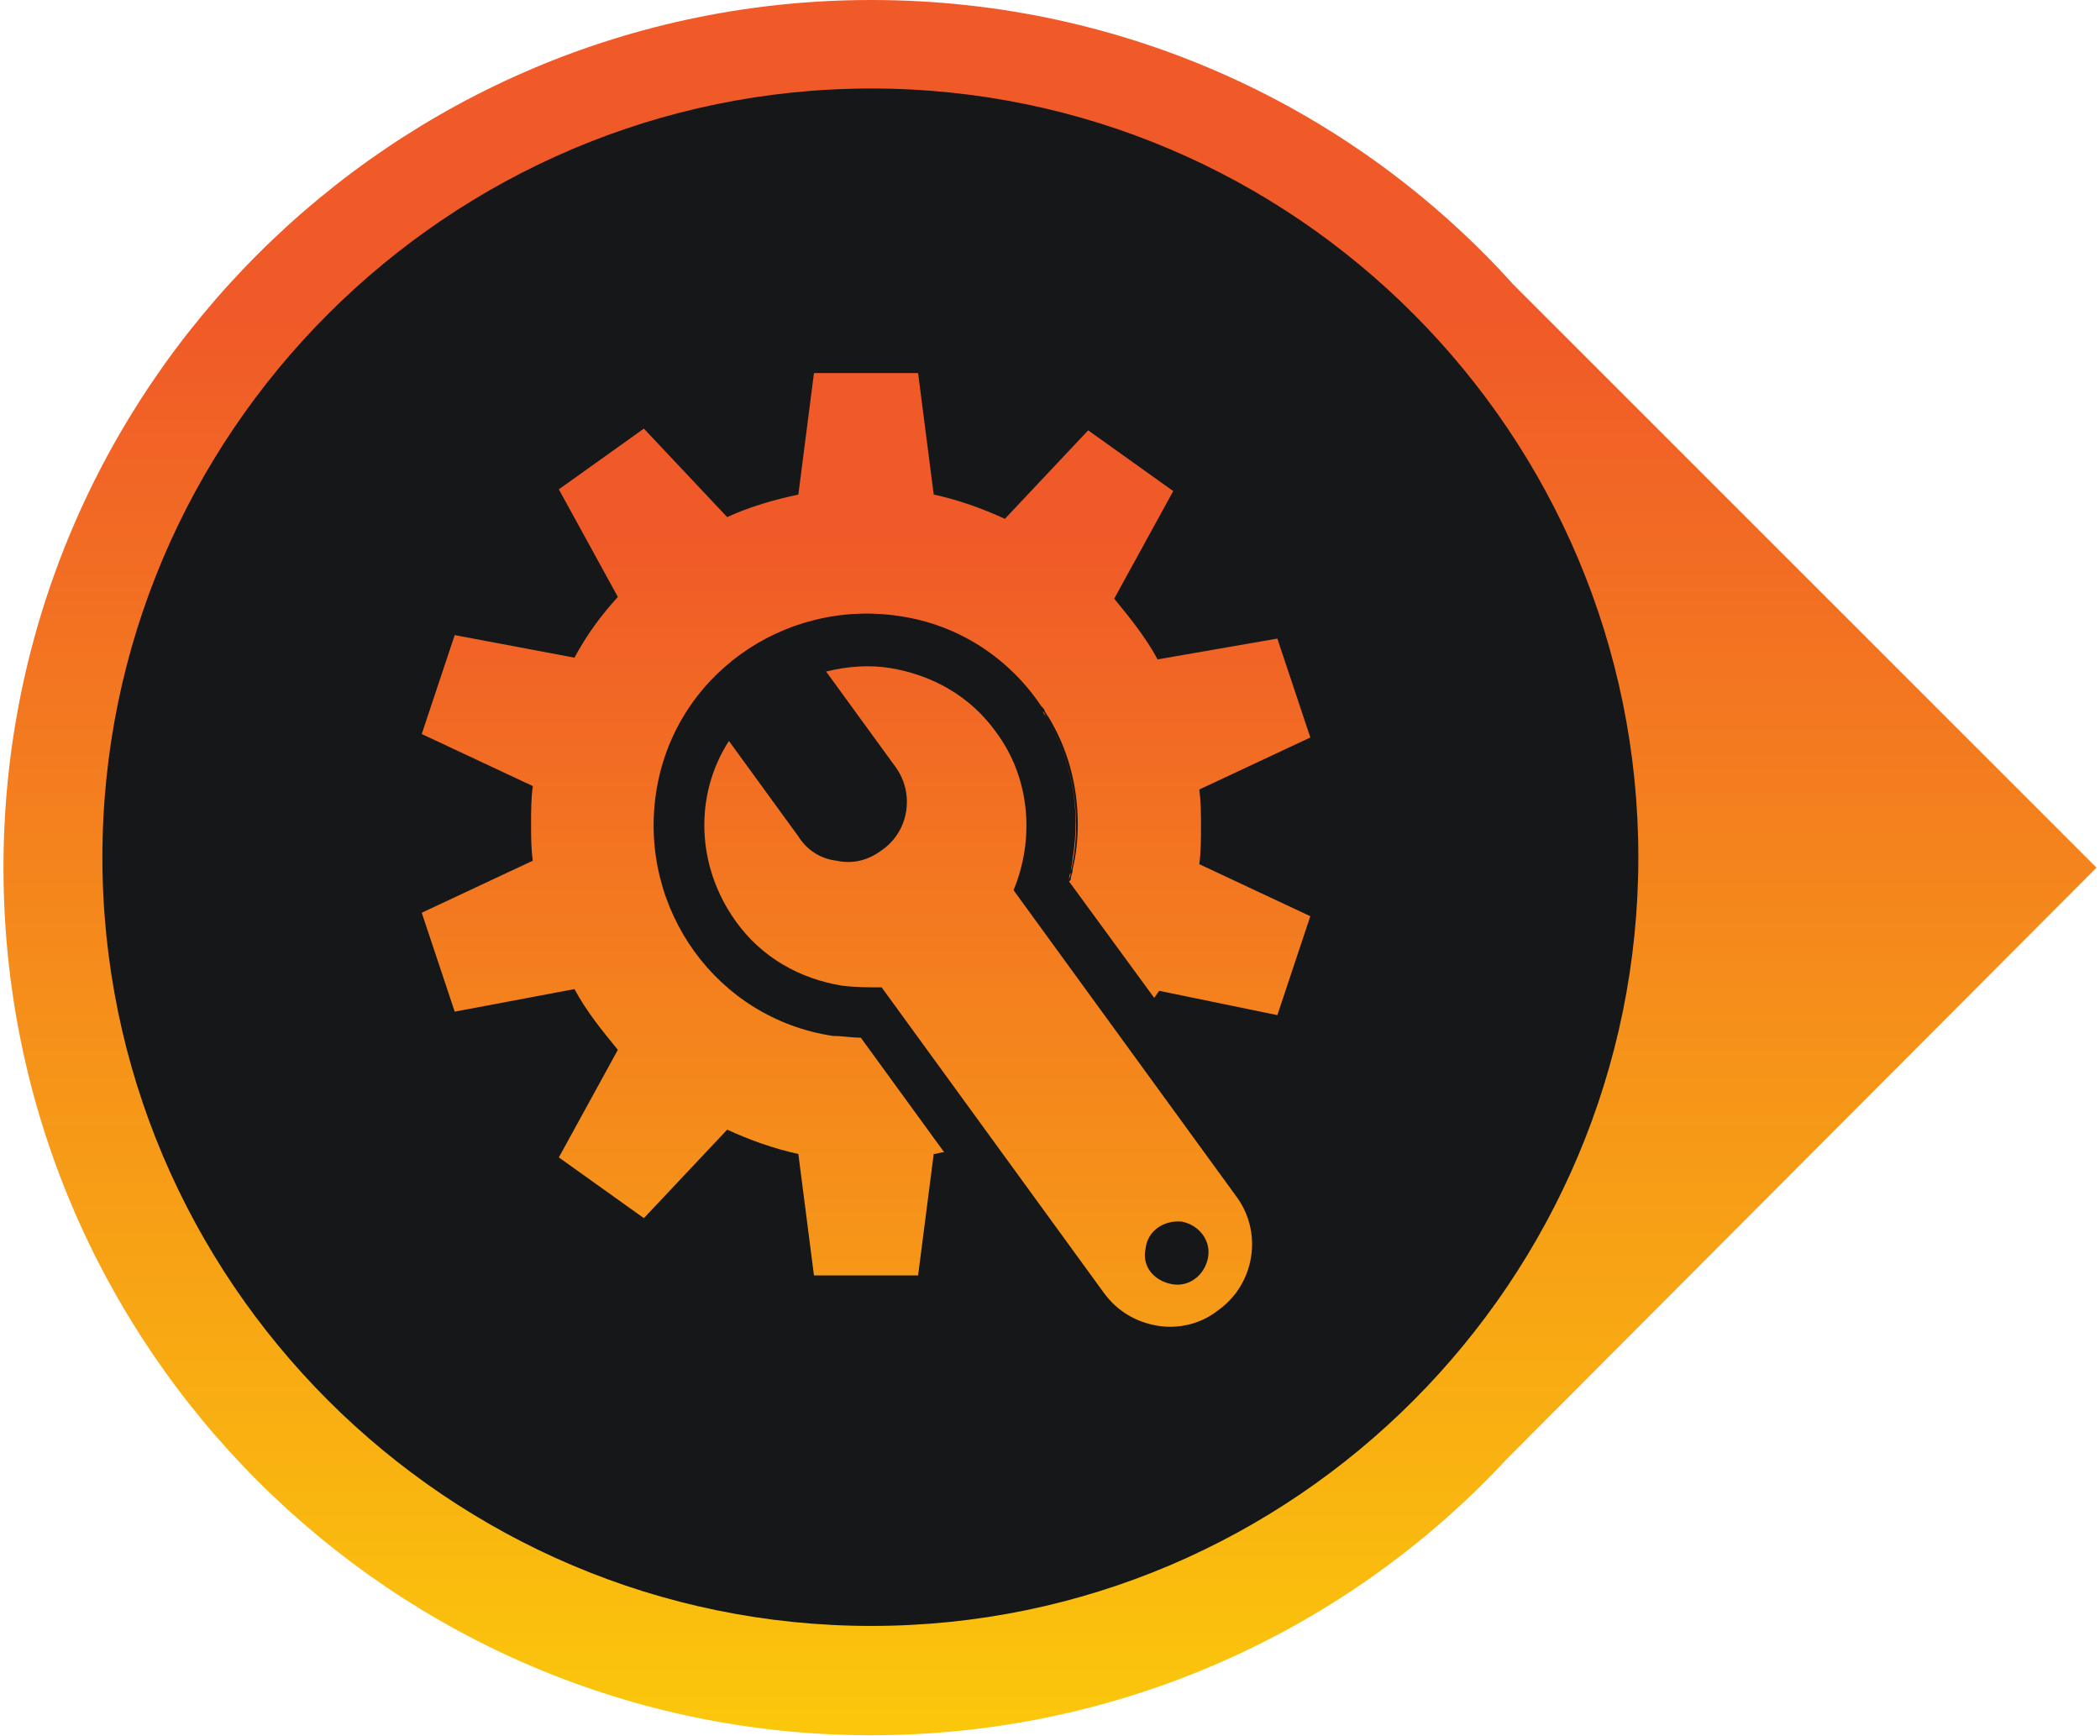
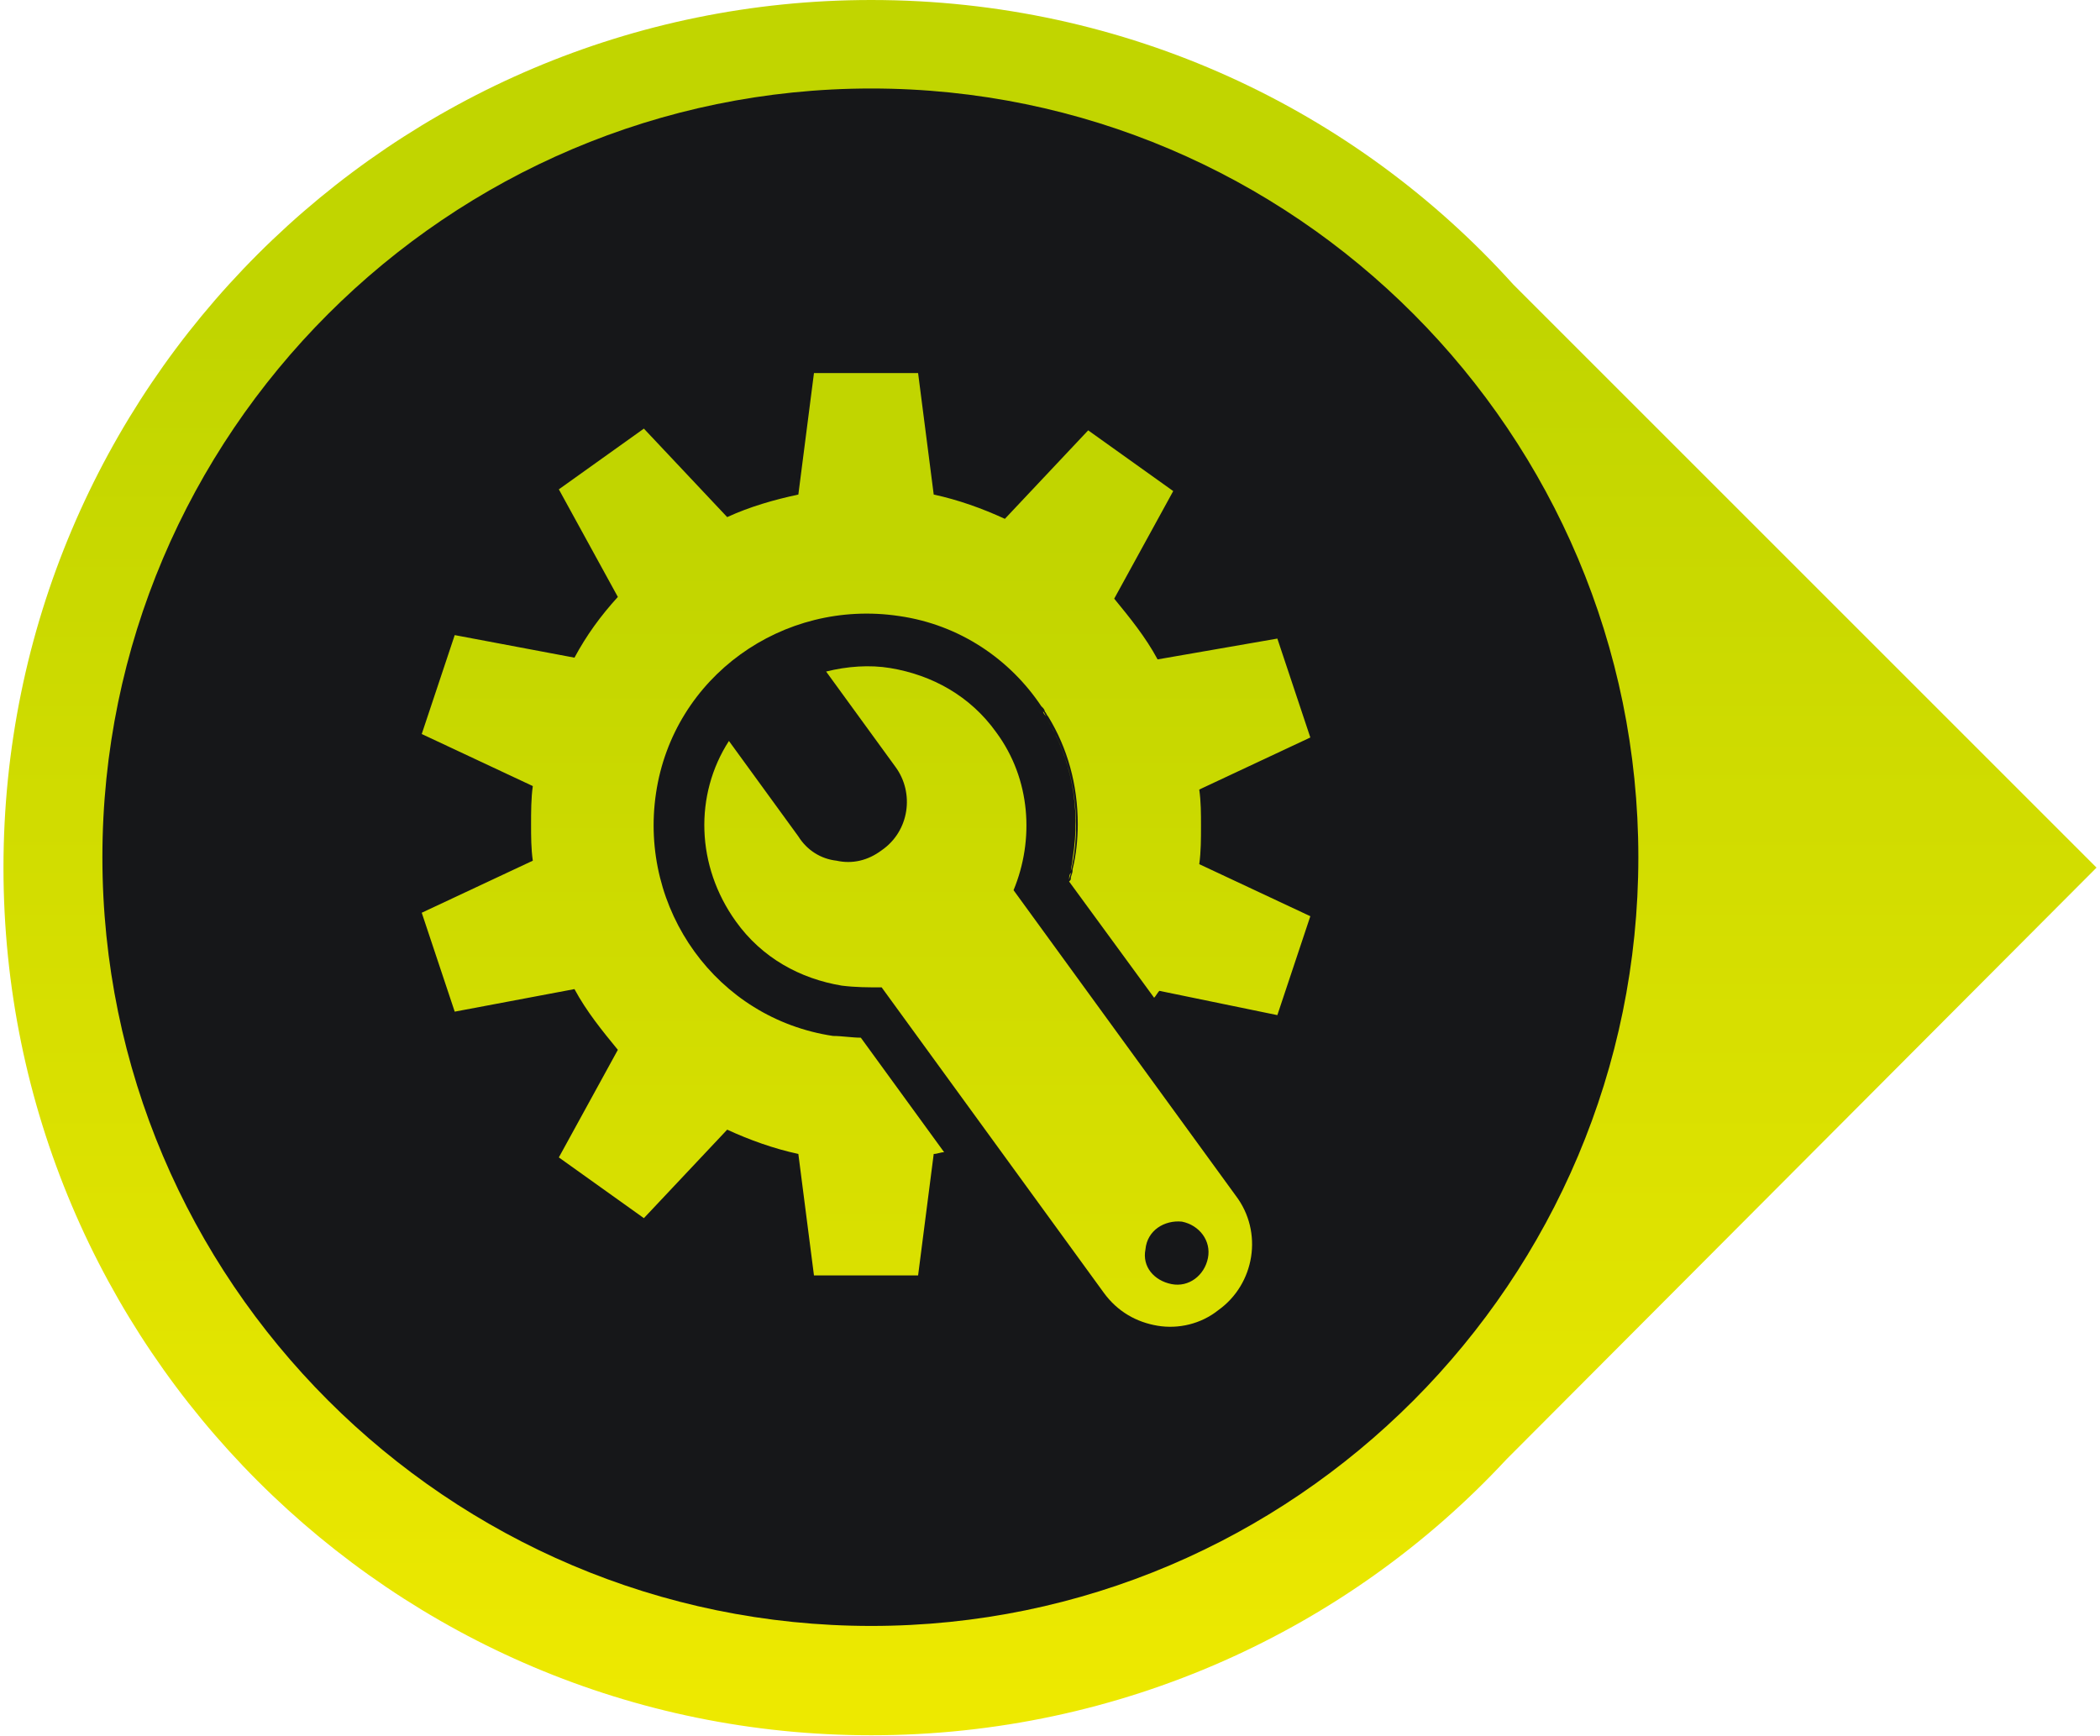
<svg xmlns="http://www.w3.org/2000/svg" version="1.1" id="Layer_1" x="0px" y="0px" width="121px" height="100px" viewBox="0 0 121 100" style="enable-background:new 0 0 121 100;" xml:space="preserve">
  <style type="text/css">
	.st0{fill:url(#SVGID_1_);}
	.st1{fill:#161719;}
	.st2{fill:url(#SVGID_2_);}
	.st3{fill:url(#SVGID_3_);}
	.st4{fill:url(#SVGID_4_);}
	.st5{fill:url(#SVGID_5_);}
	.st6{fill:url(#SVGID_6_);}
	.st7{fill:url(#SVGID_7_);}
</style>
  <g>
    <g>
      <linearGradient id="SVGID_1_" gradientUnits="userSpaceOnUse" x1="60.5" y1="130.775" x2="60.5" y2="18.667">
        <stop offset="0" style="stop-color:#FFF100" />
-         <stop offset="1" style="stop-color:#F05A28" />
+         <stop offset="1" style="stop-color:#c1d500" />
      </linearGradient>
      <path class="st0" d="M120.8,50L87.2,16.4C78.1,6.3,64.9,0,50.2,0c-27.6,0-50,22.4-50,50s22.4,50,50,50c14.4,0,27.5-6.1,36.6-15.9    c0.1-0.1,0.1-0.1,0.2-0.2L120.8,50z" />
    </g>
    <path class="st1" d="M94.4,49.4C94.4,25,74.6,5.1,50.2,5.1S5.9,25,5.9,49.4s19.9,44.3,44.3,44.3S94.4,73.8,94.4,49.4z" />
    <g>
      <linearGradient id="SVGID_2_" gradientUnits="userSpaceOnUse" x1="56.38" y1="134.951" x2="56.38" y2="30.993">
        <stop offset="0" style="stop-color:#FFF100" />
-         <stop offset="1" style="stop-color:#F05A28" />
+         <stop offset="1" style="stop-color:#c1d500" />
      </linearGradient>
      <path class="st2" d="M58.4,51.3c1.2-2.9,1-6.4-1-9.1c-1.5-2.1-3.7-3.3-6.1-3.7c-1.2-0.2-2.5-0.1-3.7,0.2l4,5.5    c1.1,1.5,0.8,3.7-0.8,4.8c-0.8,0.6-1.7,0.8-2.6,0.6c-0.9-0.1-1.7-0.6-2.2-1.4l-4-5.5c-2,3.1-1.9,7.2,0.4,10.4    c1.5,2.1,3.7,3.3,6.1,3.7c0.8,0.1,1.5,0.1,2.3,0.1l12.8,17.6c0.8,1.1,1.9,1.7,3.1,1.9s2.5-0.1,3.5-0.9c2.1-1.5,2.6-4.5,1-6.6    L58.4,51.3z M68.1,70.4c1,0.2,1.7,1.1,1.5,2.1c-0.2,1-1.1,1.7-2.1,1.5S65.8,73,66,72C66.1,70.9,67.1,70.3,68.1,70.4z" />
      <linearGradient id="SVGID_3_" gradientUnits="userSpaceOnUse" x1="61.606" y1="134.951" x2="61.606" y2="30.993">
        <stop offset="0" style="stop-color:#FFF100" />
-         <stop offset="1" style="stop-color:#F05A28" />
+         <stop offset="1" style="stop-color:#c1d500" />
      </linearGradient>
      <path class="st3" d="M61.7,50.3c0,0.1-0.1,0.3-0.1,0.4C61.6,50.6,61.6,50.4,61.7,50.3z" />
      <linearGradient id="SVGID_4_" gradientUnits="userSpaceOnUse" x1="60.168" y1="134.951" x2="60.168" y2="30.993">
        <stop offset="0" style="stop-color:#FFF100" />
-         <stop offset="1" style="stop-color:#F05A28" />
+         <stop offset="1" style="stop-color:#c1d500" />
      </linearGradient>
      <path class="st4" d="M60.1,41c0.1,0.1,0.1,0.2,0.2,0.3C60.2,41.2,60.1,41.1,60.1,41z" />
      <linearGradient id="SVGID_5_" gradientUnits="userSpaceOnUse" x1="61.123" y1="134.951" x2="61.123" y2="30.993">
        <stop offset="0" style="stop-color:#FFF100" />
-         <stop offset="1" style="stop-color:#F05A28" />
+         <stop offset="1" style="stop-color:#c1d500" />
      </linearGradient>
      <path class="st5" d="M61.8,49.5c0,0.2-0.1,0.5-0.1,0.7c0.2-0.8,0.3-1.7,0.3-2.6c0-2.3-0.6-4.4-1.7-6.2    C61.7,43.7,62.3,46.5,61.8,49.5z" />
      <linearGradient id="SVGID_6_" gradientUnits="userSpaceOnUse" x1="59.893" y1="134.951" x2="59.893" y2="30.993">
        <stop offset="0" style="stop-color:#FFF100" />
-         <stop offset="1" style="stop-color:#F05A28" />
+         <stop offset="1" style="stop-color:#c1d500" />
      </linearGradient>
      <path class="st6" d="M59.9,40.7C59.9,40.7,59.9,40.8,59.9,40.7C59.9,40.8,59.9,40.7,59.9,40.7z" />
      <linearGradient id="SVGID_7_" gradientUnits="userSpaceOnUse" x1="49.865" y1="134.951" x2="49.865" y2="30.993">
        <stop offset="0" style="stop-color:#FFF100" />
-         <stop offset="1" style="stop-color:#F05A28" />
+         <stop offset="1" style="stop-color:#c1d500" />
      </linearGradient>
      <path class="st7" d="M73.6,58.5l1.9-5.7l-6.4-3c0.1-0.7,0.1-1.5,0.1-2.2c0-0.7,0-1.4-0.1-2.1l6.4-3l-1.9-5.7L66.7,38    c-0.7-1.3-1.6-2.4-2.5-3.5l3.4-6.2l-4.9-3.5l-4.8,5.1c-1.3-0.6-2.7-1.1-4.1-1.4l-0.9-7h-6l-0.9,7c-1.4,0.3-2.8,0.7-4.1,1.3    l-4.8-5.1l-4.9,3.5l3.4,6.2c-1,1.1-1.8,2.2-2.5,3.5l-6.9-1.3l-1.9,5.7l6.4,3c-0.1,0.7-0.1,1.5-0.1,2.2c0,0.7,0,1.4,0.1,2.1l-6.4,3    l1.9,5.7l6.9-1.3c0.7,1.3,1.6,2.4,2.5,3.5l-3.4,6.2l4.9,3.5l4.8-5.1c1.3,0.6,2.7,1.1,4.1,1.4l0.9,7h6l0.9-7c0.2,0,0.4-0.1,0.6-0.1    l-4.8-6.6c-0.5,0-1.1-0.1-1.6-0.1c-6.7-1-11.2-7.3-10.2-14c1-6.7,7.3-11.2,14-10.2c3.5,0.5,6.4,2.5,8.2,5.2c0,0,0,0,0.1,0.1    c0.1,0.1,0.1,0.2,0.1,0.2c0.1,0.1,0.1,0.2,0.2,0.3c0,0,0,0,0,0c1.1,1.8,1.7,3.9,1.7,6.2c0,0.9-0.1,1.8-0.3,2.6c0,0,0,0.1,0,0.1    c0,0.1-0.1,0.3-0.1,0.4c0,0.1,0,0.1-0.1,0.2l4.9,6.7c0.1-0.1,0.2-0.3,0.3-0.4L73.6,58.5z" />
    </g>
  </g>
</svg>
